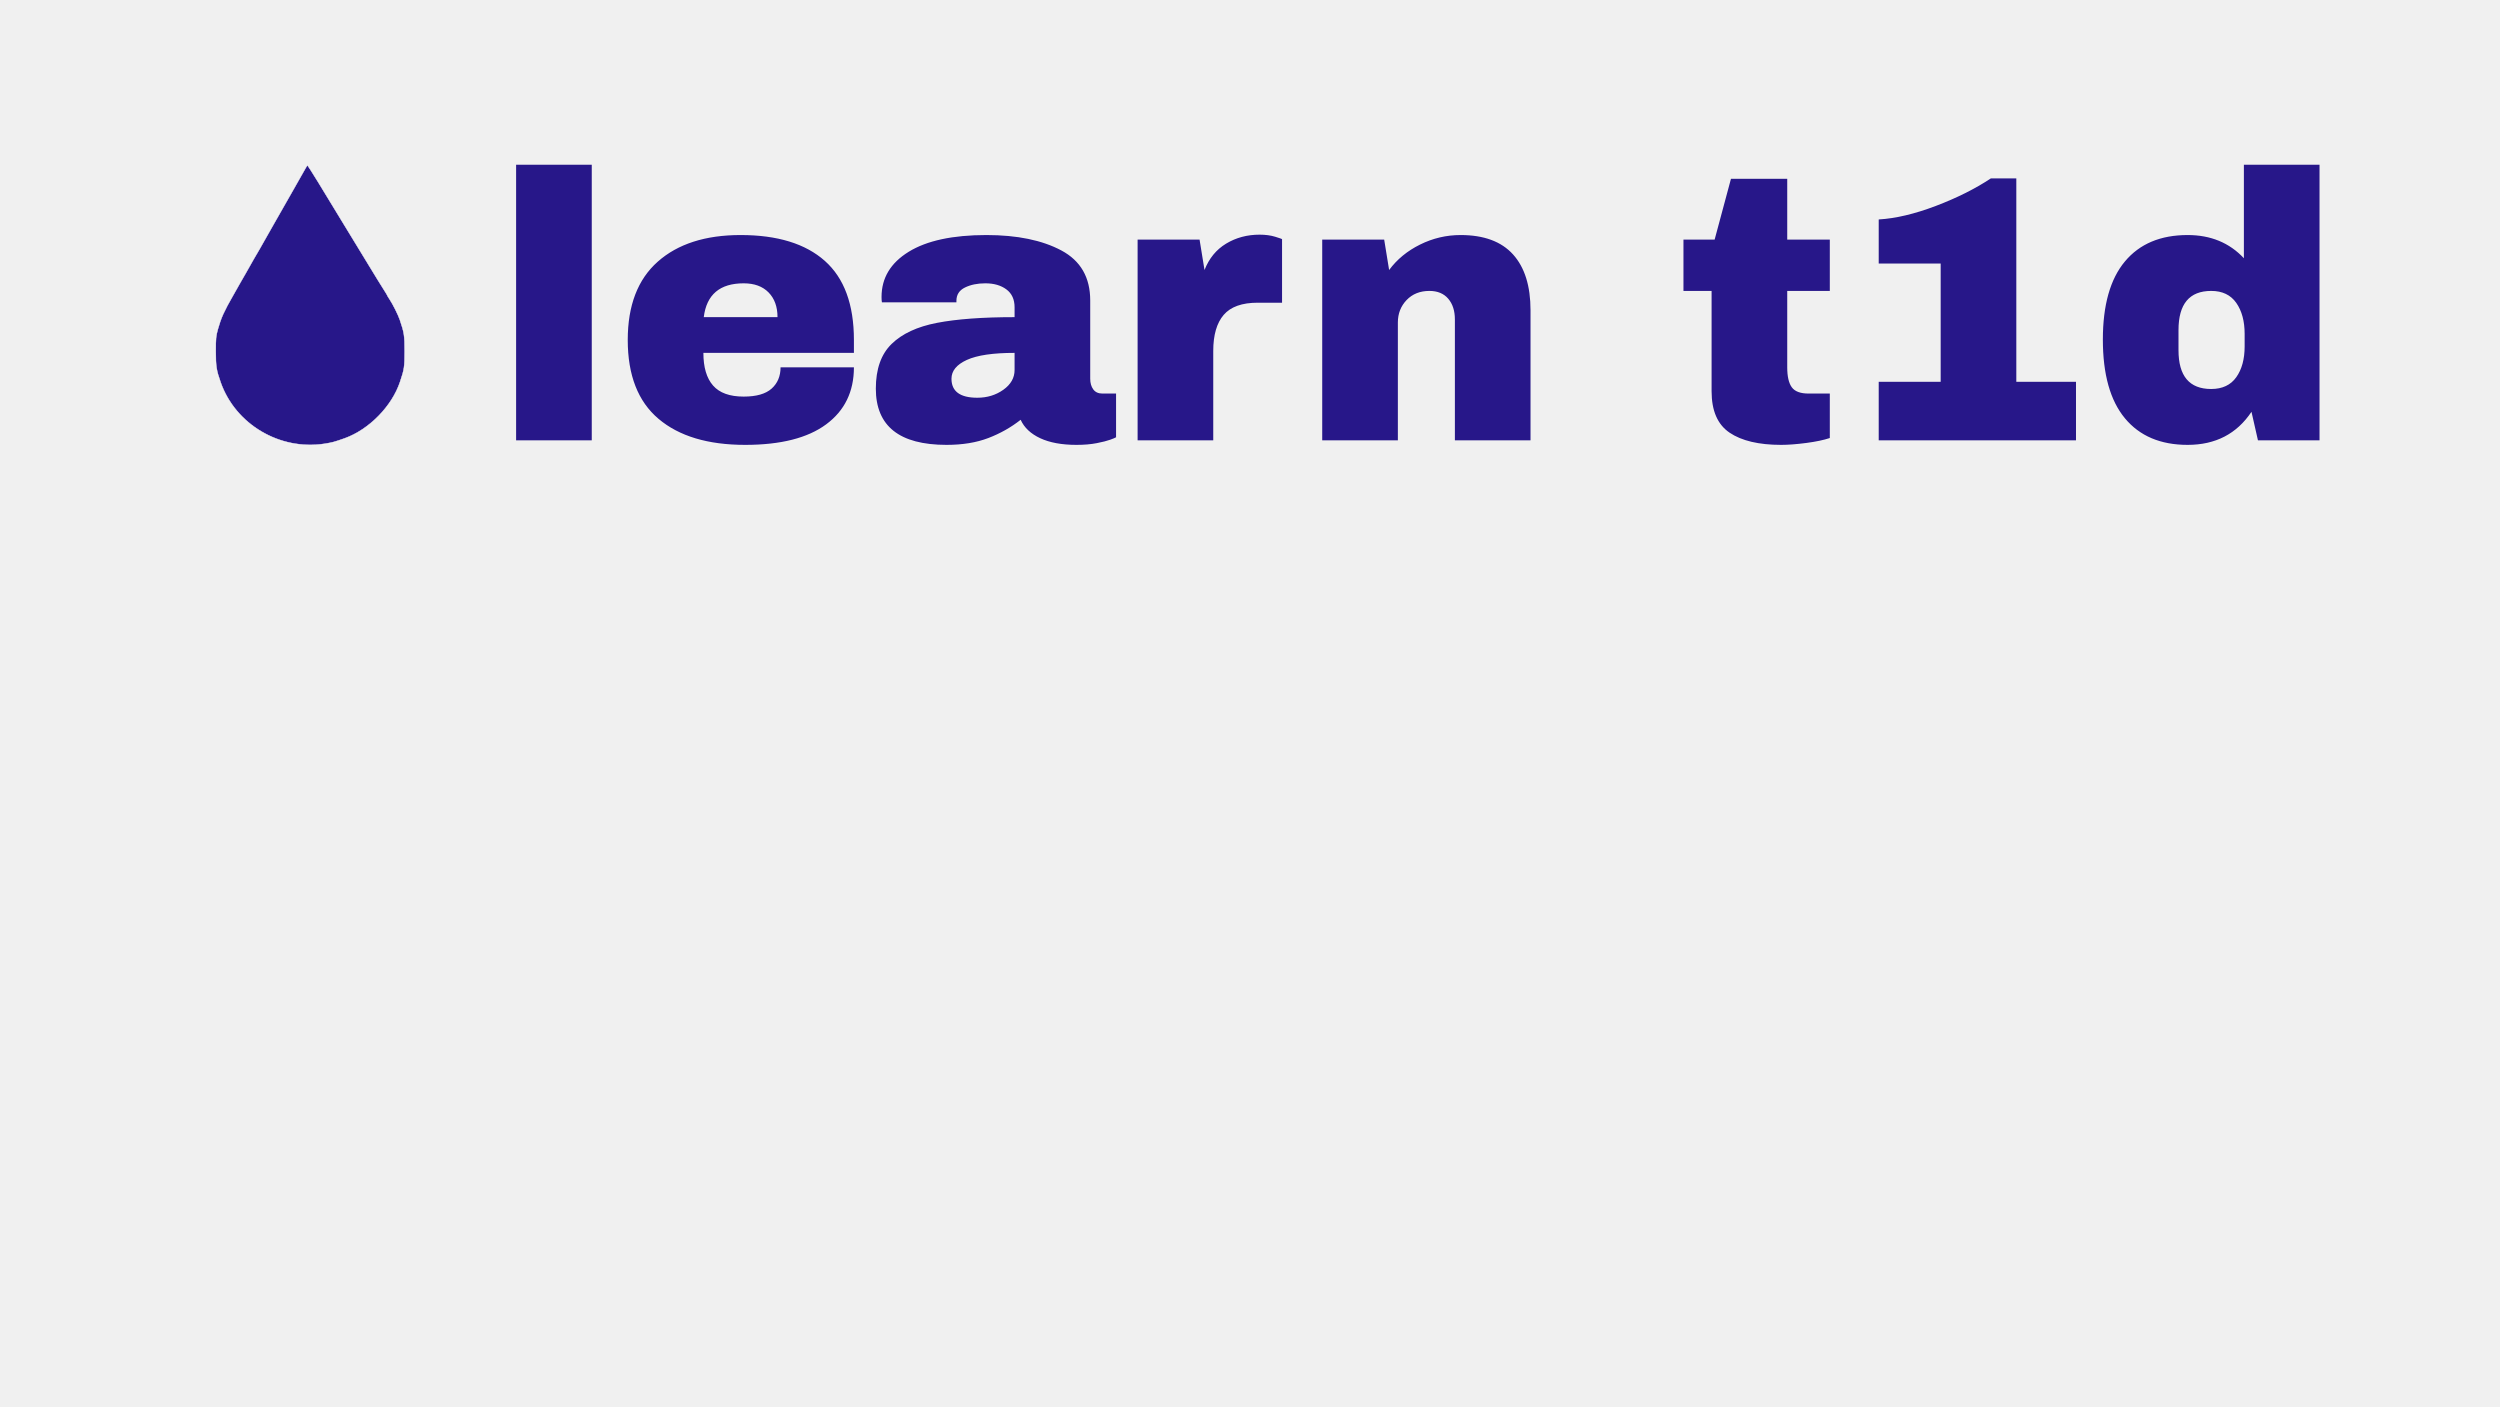
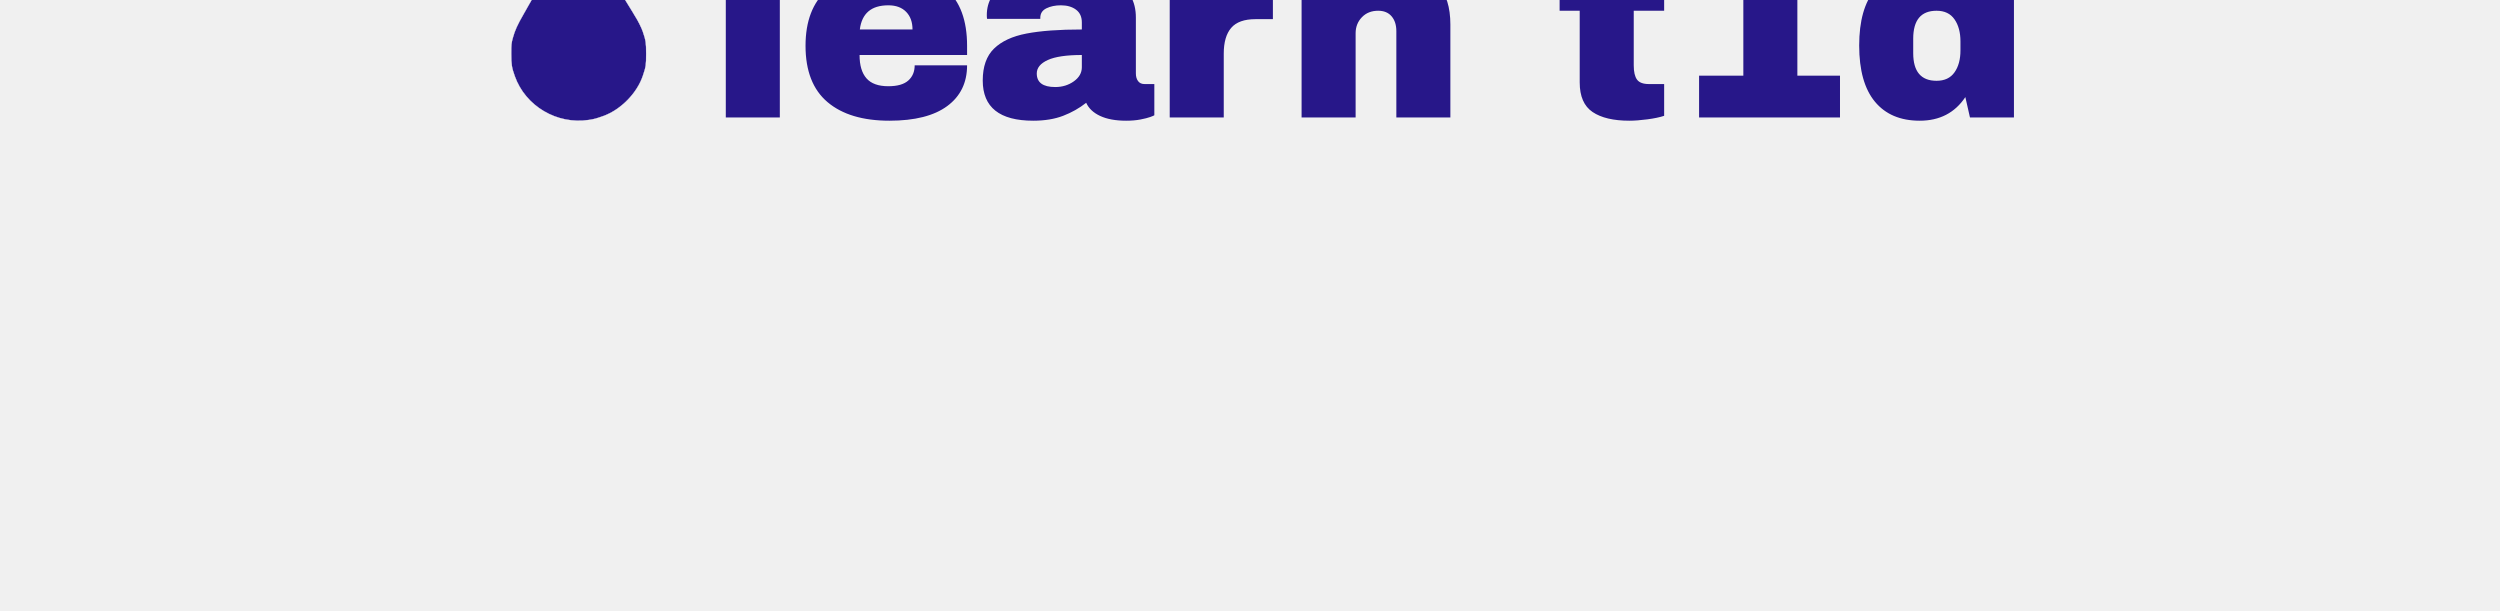
- <svg xmlns="http://www.w3.org/2000/svg" version="1.1" width="2048" height="1152" viewBox="0 1000 2048 700">
+ <svg xmlns="http://www.w3.org/2000/svg" version="1.1" width="2048" height="500" viewBox="0 1000 2048 700">
  <g id="document" transform="matrix(1,0,0,1,1024.0,1024.0)">
    <path d="M-775.362,-109.231 C-778.699,-103.224 -781.436,-98.418 -784.907,-92.411 C-786.308,-90.008 -788.044,-87.004 -788.711,-85.736 C-789.446,-84.468 -794.518,-75.591 -799.925,-66.046 C-805.398,-56.502 -810.537,-47.357 -811.472,-45.689 C-812.406,-44.02 -814.475,-40.482 -816.077,-37.812 C-817.679,-35.076 -818.947,-32.807 -818.947,-32.673 C-818.947,-32.54 -820.749,-29.402 -822.952,-25.665 C-825.155,-21.927 -826.957,-18.79 -826.957,-18.656 C-826.957,-18.523 -829.693,-13.717 -833.098,-7.844 C-840.306,4.638 -842.976,10.578 -845.446,19.456 C-847.114,25.463 -847.248,27.065 -847.248,37.744 C-847.248,50.092 -846.714,53.429 -843.243,63.241 C-831.095,97.682 -794.919,119.108 -758.342,113.568 C-751.667,112.5 -750.199,112.099 -741.522,109.029 C-721.565,101.82 -702.876,82.731 -696.268,62.774 C-692.797,52.495 -692.53,50.559 -692.53,37.744 C-692.53,24.929 -692.864,22.526 -696.468,11.98 C-697.803,7.975 -702.275,-0.969 -704.878,-4.84 C-705.946,-6.442 -706.814,-7.844 -706.814,-8.044 C-706.814,-8.244 -708.082,-10.38 -709.684,-12.85 C-711.286,-15.319 -716.892,-24.396 -722.099,-33.007 C-727.372,-41.617 -736.85,-57.236 -743.257,-67.715 C-749.665,-78.194 -758.676,-92.945 -763.281,-100.621 C-767.953,-108.23 -771.891,-114.437 -772.158,-114.437 C-772.359,-114.437 -773.827,-112.101 -775.362,-109.231 Z " fill="#271789" fill-opacity="1.00" stroke-width="0.31" stroke="#ffffff" stroke-linecap="square" stroke-linejoin="miter" />
    <path d="M-539.233,110.7 L-539.233,-115.06 L-601.2,-115.06 L-601.2,110.7 L-539.233,110.7 Z M-417.27,-57.452 C-446.126,-57.452 -468.754,-50.186 -485.154,-35.655 C-501.554,-21.123 -509.754,0.26 -509.754,28.492 C-509.754,57.348 -501.346,78.886 -484.531,93.107 C-467.716,107.327 -444.05,114.437 -413.533,114.437 C-384.47,114.437 -362.361,108.832 -347.206,97.622 C-332.052,86.412 -324.475,70.842 -324.475,50.913 L-384.574,50.913 C-384.574,58.179 -387.013,63.991 -391.891,68.351 C-396.77,72.71 -404.399,74.89 -414.779,74.89 C-426.197,74.89 -434.552,71.88 -439.846,65.86 C-445.14,59.84 -447.787,50.913 -447.787,39.08 L-324.475,39.08 L-324.475,28.492 C-324.475,-0.571 -332.415,-22.161 -348.296,-36.277 C-364.177,-50.394 -387.169,-57.452 -417.27,-57.452 Z M-414.779,-17.905 C-406.06,-17.905 -399.261,-15.414 -394.383,-10.432 C-389.504,-5.449 -387.065,1.297 -387.065,9.809 L-447.475,9.809 C-445.192,-8.667 -434.293,-17.905 -414.779,-17.905 Z M-215.902,-57.452 C-243.512,-57.452 -264.739,-52.885 -279.582,-43.751 C-294.425,-34.617 -301.847,-22.265 -301.847,-6.695 C-301.847,-4.827 -301.743,-3.373 -301.535,-2.335 L-240.502,-2.335 L-240.502,-3.581 C-240.502,-8.563 -238.167,-12.196 -233.496,-14.48 C-228.825,-16.763 -223.272,-17.905 -216.836,-17.905 C-209.778,-17.905 -204.017,-16.244 -199.554,-12.923 C-195.091,-9.601 -192.859,-4.723 -192.859,1.713 L-192.859,9.809 C-219.016,9.809 -240.191,11.366 -256.383,14.48 C-272.576,17.594 -284.98,23.355 -293.595,31.762 C-302.21,40.17 -306.518,52.366 -306.518,68.351 C-306.518,99.075 -287.211,114.437 -248.599,114.437 C-235.52,114.437 -224.102,112.569 -214.345,108.832 C-204.588,105.095 -195.765,100.113 -187.877,93.885 C-184.97,100.321 -179.625,105.355 -171.84,108.988 C-164.055,112.621 -154.142,114.437 -142.102,114.437 C-135.874,114.437 -130.373,113.97 -125.598,113.036 C-120.823,112.102 -117.138,111.168 -114.544,110.233 C-111.949,109.299 -110.34,108.624 -109.717,108.209 L-109.717,72.399 L-120.927,72.399 C-124.249,72.399 -126.74,71.257 -128.401,68.974 C-130.061,66.69 -130.892,63.784 -130.892,60.255 L-130.892,-3.892 C-130.892,-22.784 -138.78,-36.433 -154.558,-44.841 C-170.335,-53.248 -190.783,-57.452 -215.902,-57.452 Z M-192.859,39.08 L-192.859,53.093 C-192.859,59.528 -195.921,64.926 -202.045,69.285 C-208.169,73.645 -215.279,75.824 -223.376,75.824 C-237.492,75.824 -244.55,70.635 -244.55,60.255 C-244.55,53.819 -240.347,48.681 -231.939,44.841 C-223.531,41 -210.505,39.08 -192.859,39.08 Z M7.886,-57.764 C-2.286,-57.764 -11.42,-55.324 -19.517,-50.446 C-27.613,-45.567 -33.529,-38.353 -37.266,-28.804 L-41.314,-53.715 L-92.071,-53.715 L-92.071,110.7 L-30.104,110.7 L-30.104,37.523 C-30.104,24.444 -27.25,14.584 -21.541,7.941 C-15.832,1.297 -6.542,-2.024 6.329,-2.024 L26.258,-2.024 L26.258,-54.027 C26.258,-54.234 24.39,-54.909 20.653,-56.051 C16.916,-57.193 12.661,-57.764 7.886,-57.764 Z M172.51,-57.452 C160.884,-57.452 149.83,-54.857 139.346,-49.667 C128.863,-44.477 120.403,-37.523 113.968,-28.804 L109.919,-53.715 L59.162,-53.715 L59.162,110.7 L121.13,110.7 L121.13,14.168 C121.13,6.903 123.517,0.778 128.292,-4.204 C133.066,-9.186 139.294,-11.677 146.975,-11.677 C153.618,-11.677 158.756,-9.549 162.389,-5.294 C166.022,-1.038 167.839,4.619 167.839,11.677 L167.839,110.7 L229.806,110.7 L229.806,4.204 C229.806,-15.725 225.031,-30.984 215.482,-41.571 C205.932,-52.158 191.608,-57.452 172.51,-57.452 Z M440.1,-53.715 L440.1,-103.538 L394.014,-103.538 L380.624,-53.715 L355.09,-53.715 L355.09,-11.677 L378.133,-11.677 L378.133,70.531 C378.133,86.516 383.064,97.829 392.924,104.473 C402.785,111.116 416.85,114.437 435.118,114.437 C440.931,114.437 447.782,113.918 455.67,112.88 C463.559,111.842 469.994,110.493 474.977,108.832 L474.977,72.399 L457.539,72.399 C450.895,72.399 446.328,70.686 443.837,67.261 C441.346,63.836 440.1,58.386 440.1,50.913 L440.1,-11.677 L474.977,-11.677 L474.977,-53.715 L440.1,-53.715 Z M627.767,62.746 L627.767,-103.85 L606.904,-103.85 C594.033,-95.338 578.982,-87.813 561.752,-81.274 C544.521,-74.734 528.951,-71.05 515.043,-70.219 L515.043,-34.098 L565.8,-34.098 L565.8,62.746 L515.043,62.746 L515.043,110.7 L676.656,110.7 L676.656,62.746 L627.767,62.746 Z M876.155,110.7 L876.155,-115.06 L814.188,-115.06 L814.188,-38.457 C802.355,-51.12 786.993,-57.452 768.102,-57.452 C745.889,-57.452 728.762,-50.238 716.722,-35.81 C704.681,-21.382 698.661,-0.052 698.661,28.181 C698.661,56.622 704.681,78.108 716.722,92.64 C728.762,107.171 745.889,114.437 768.102,114.437 C790.937,114.437 808.375,105.407 820.416,87.346 L825.71,110.7 L876.155,110.7 Z M787.408,-11.677 C796.542,-11.677 803.393,-8.408 807.96,-1.868 C812.527,4.671 814.811,13.13 814.811,23.51 L814.811,33.786 C814.811,44.166 812.527,52.574 807.96,59.009 C803.393,65.445 796.542,68.662 787.408,68.662 C769.555,68.662 760.628,58.075 760.628,36.9 L760.628,20.396 C760.628,-0.986 769.555,-11.677 787.408,-11.677 Z " fill="#271789" fill-opacity="1.00" />
  </g>
</svg>
